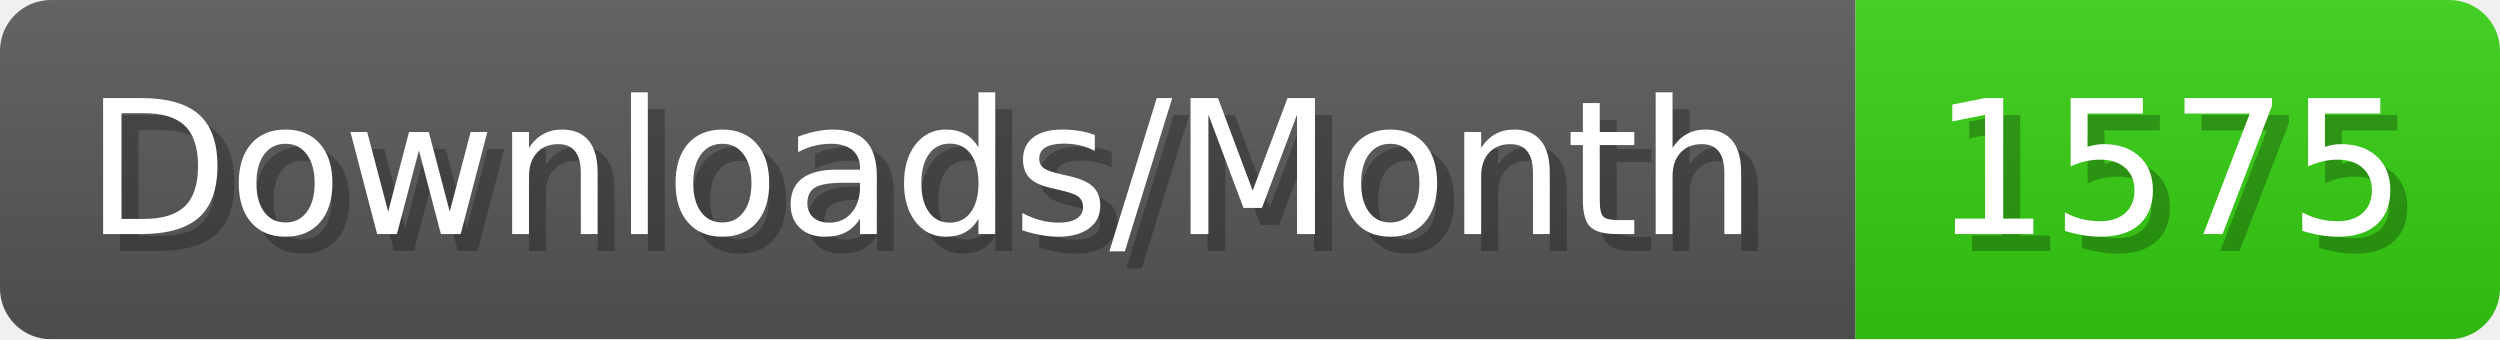
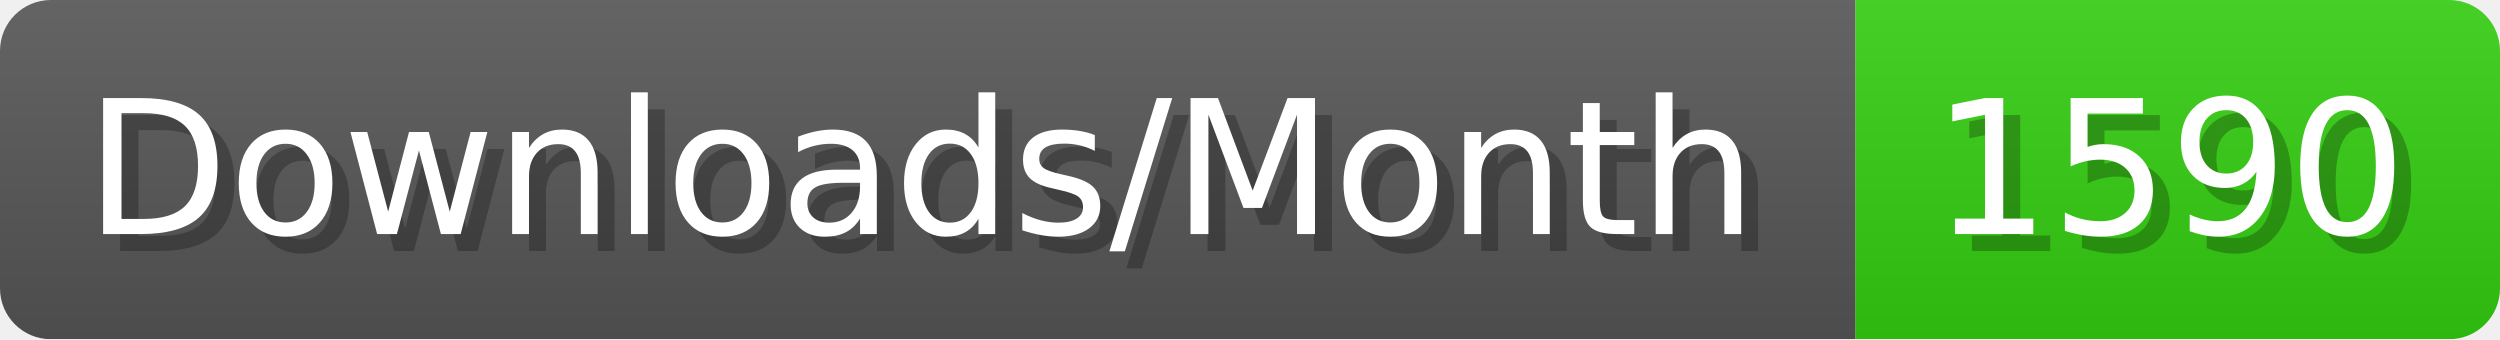
- <svg xmlns="http://www.w3.org/2000/svg" width="147.4" height="20" viewBox="0 0 1474 200" role="img" aria-label="Downloads/Month: 1575">
+ <svg xmlns="http://www.w3.org/2000/svg" width="147.4" height="20" viewBox="0 0 1474 200" role="img" aria-label="Downloads/Month: 1590">
  <linearGradient id="YlXUI" x2="0" y2="100%">
    <stop offset="0" stop-opacity=".1" stop-color="#EEE" />
    <stop offset="1" stop-opacity=".1" />
  </linearGradient>
  <mask id="JHhop">
    <rect width="1474" height="200" rx="30" fill="#FFF" />
  </mask>
  <g mask="url(#JHhop)">
    <rect width="1094" height="200" fill="#555" />
    <rect width="380" height="200" fill="#3C1" x="1094" />
    <rect width="1474" height="200" fill="url(#YlXUI)" />
  </g>
  <g aria-hidden="true" fill="#fff" text-anchor="start" font-family="Verdana,DejaVu Sans,sans-serif" font-size="110">
    <text x="60" y="148" textLength="994" fill="#000" opacity="0.25">Downloads/Month</text>
    <text x="50" y="138" textLength="994">Downloads/Month</text>
-     <text x="1149" y="148" textLength="280" fill="#000" opacity="0.25">1575</text>
-     <text x="1139" y="138" textLength="280">1575</text>
+     <text x="1149" y="148" textLength="280" fill="#000" opacity="0.25">1590</text>
+     <text x="1139" y="138" textLength="280">1590</text>
  </g>
</svg>
